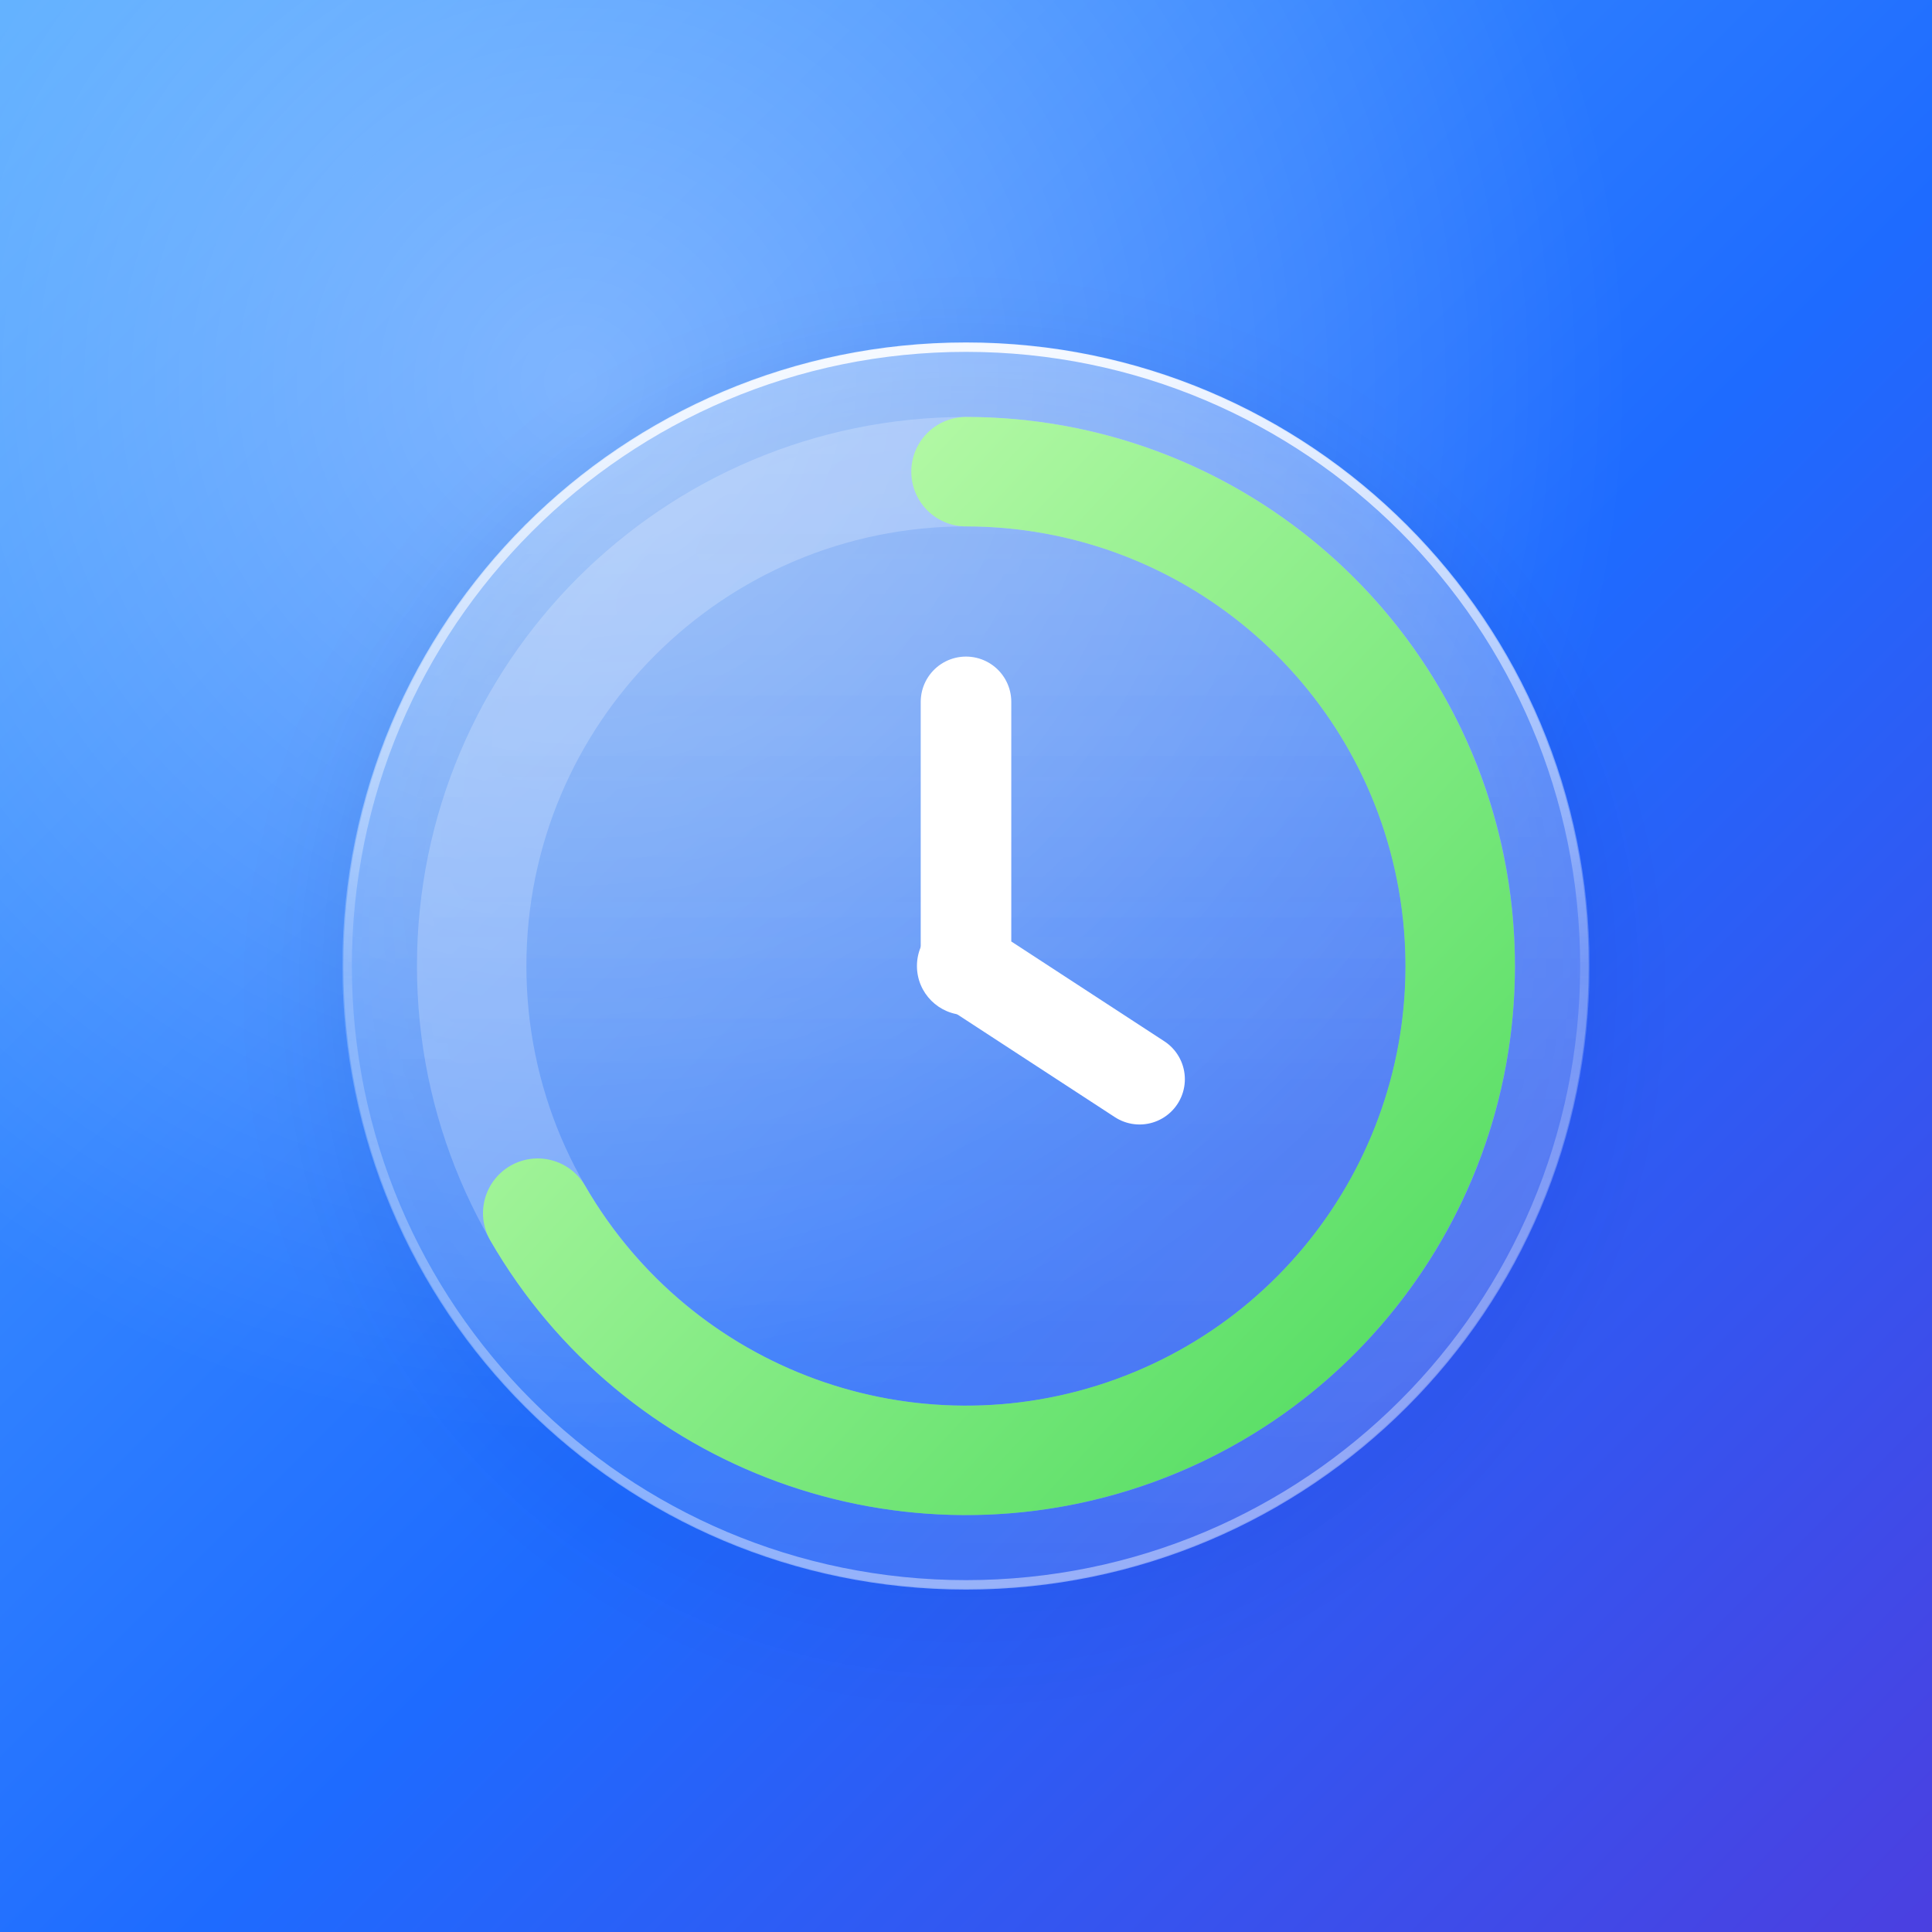
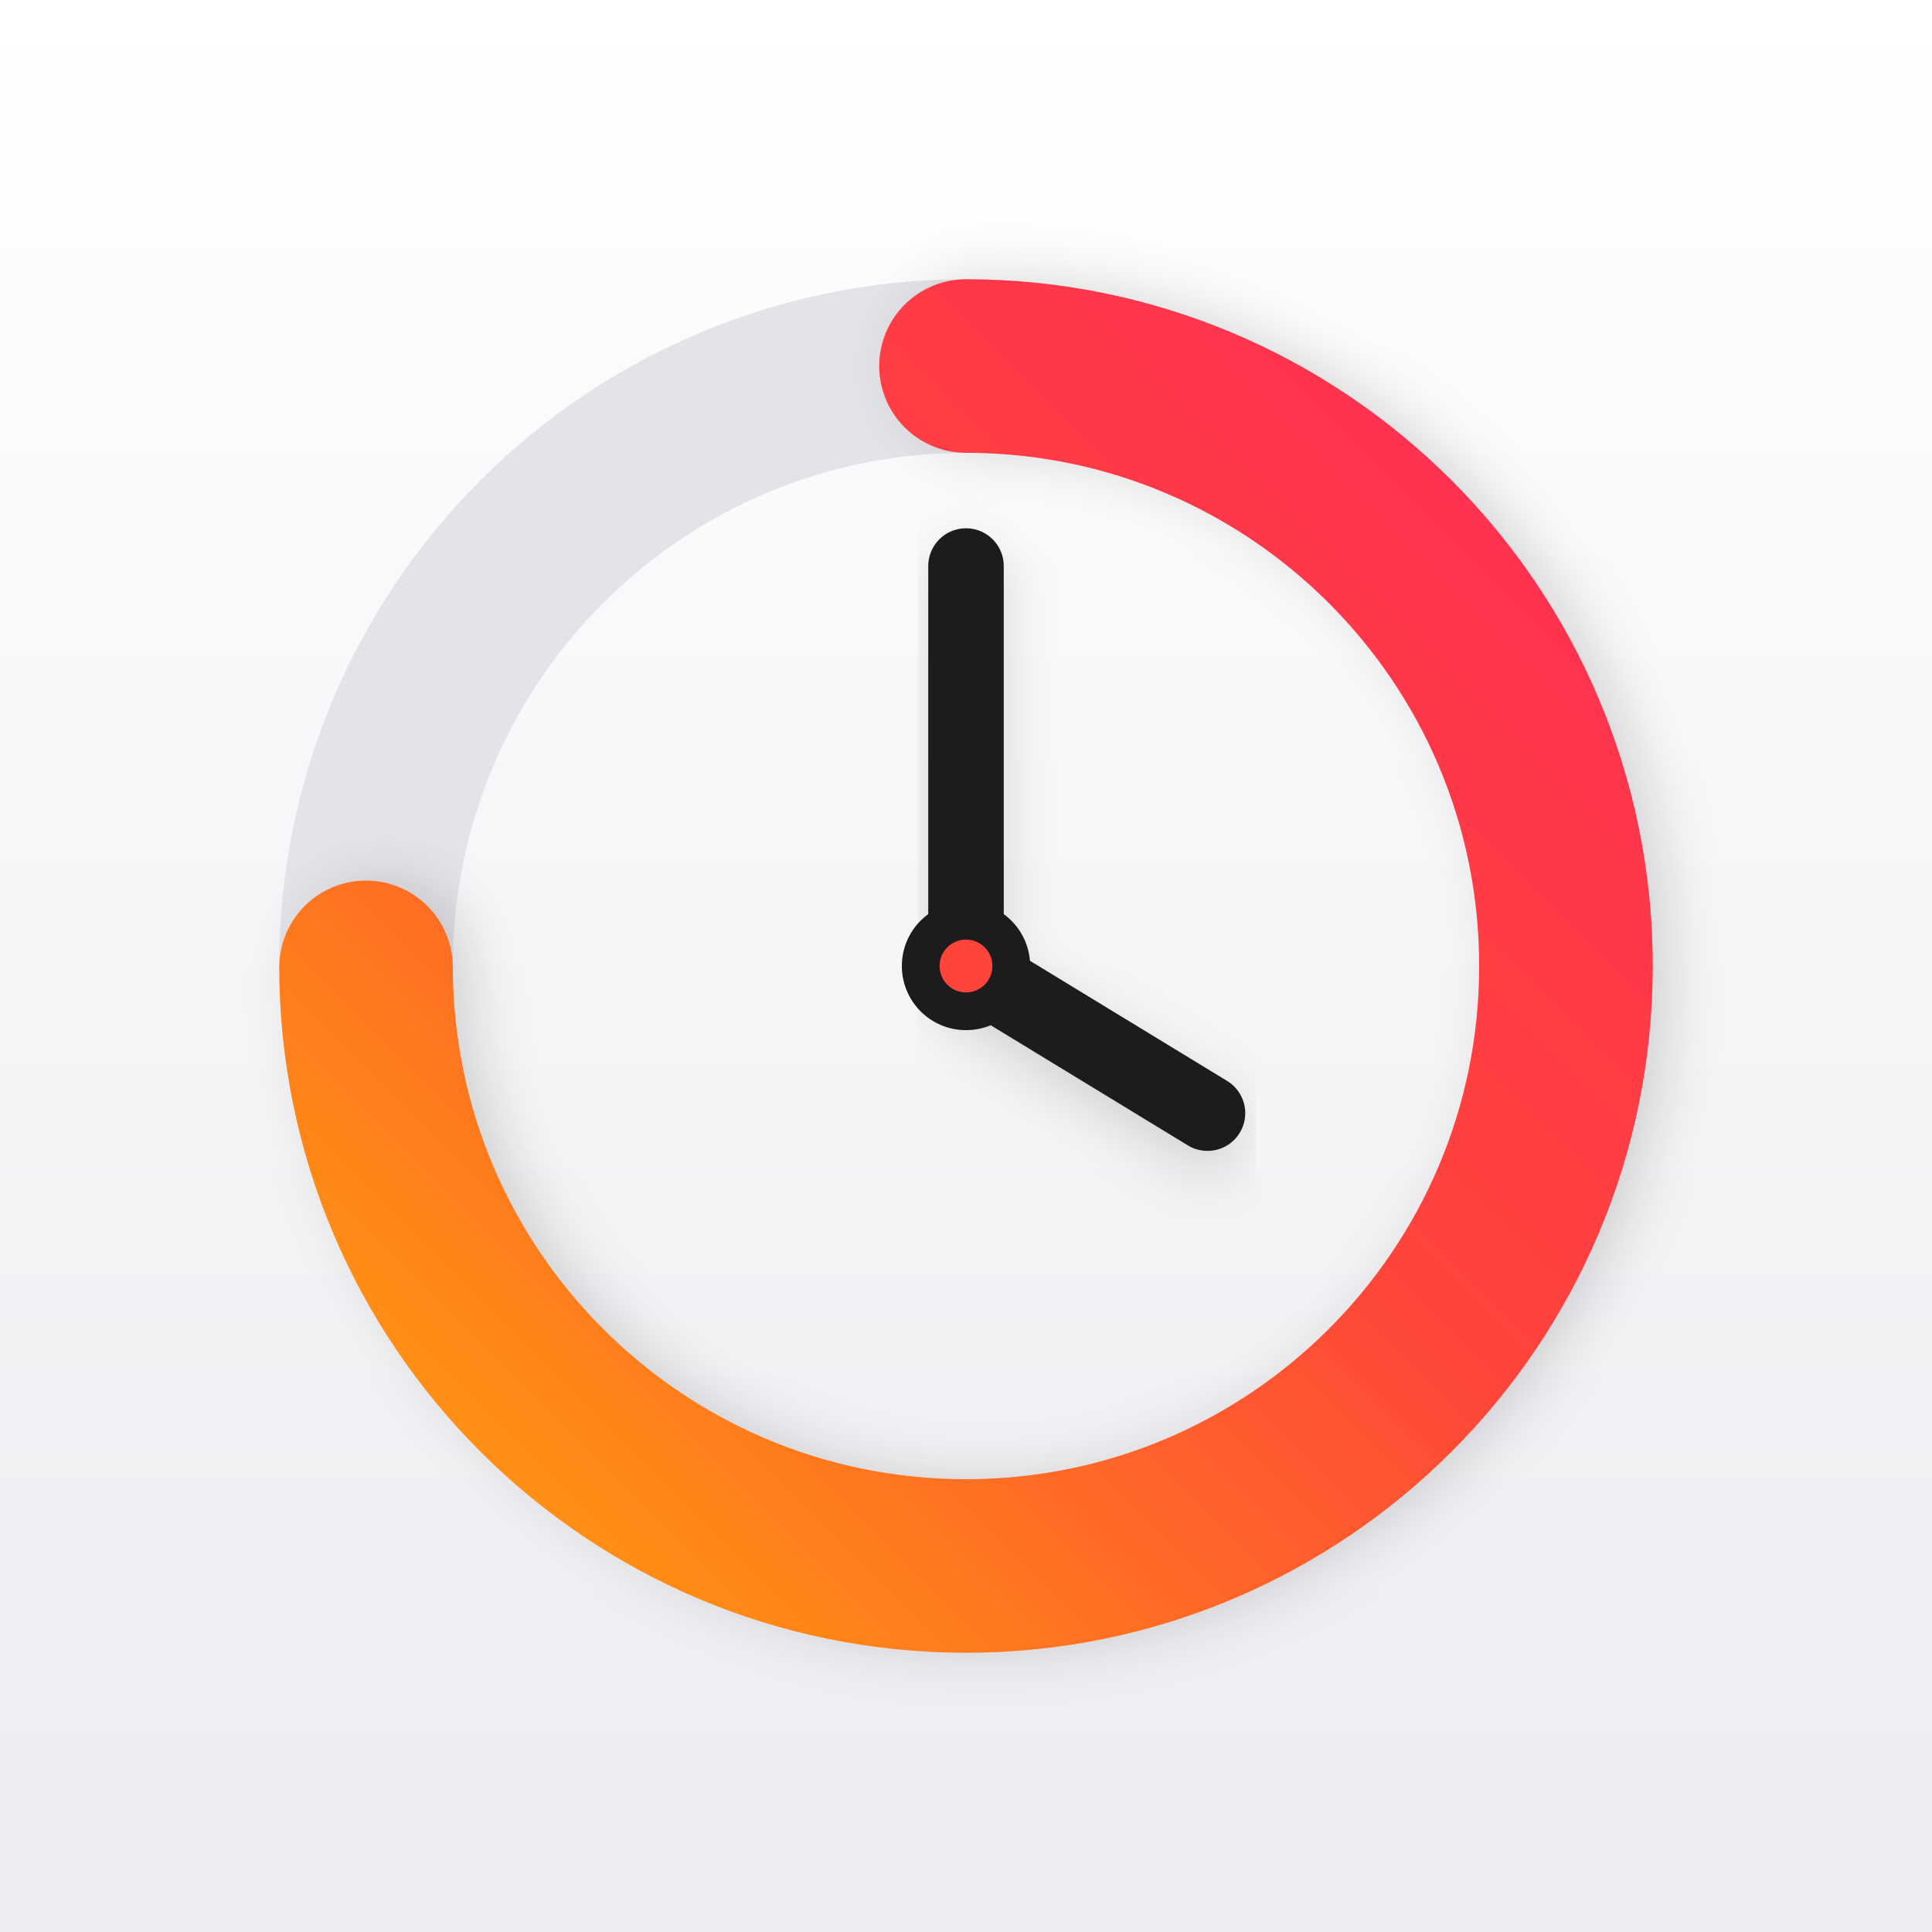
<svg xmlns="http://www.w3.org/2000/svg" viewBox="0 0 1024 1024">
  <defs>
-     <linearGradient id="bg" x1="0" y1="0" x2="1" y2="1">
-       <stop offset="0" stop-color="#4FA8FF" />
-       <stop offset="0.55" stop-color="#1E6BFF" />
-       <stop offset="1" stop-color="#4B3FE0" />
+     <linearGradient id="bg" x1="0" y1="0" x2="0" y2="1">
+       <stop offset="0" stop-color="#FFFFFF" />
+       <stop offset="1" stop-color="#ECECF1" />
    </linearGradient>
-     <radialGradient id="glow" cx="0.3" cy="0.2" r="0.9">
-       <stop offset="0" stop-color="#ffffff" stop-opacity="0.35" />
-       <stop offset="0.6" stop-color="#ffffff" stop-opacity="0" />
-     </radialGradient>
-     <linearGradient id="glass" x1="0" y1="0" x2="0" y2="1">
-       <stop offset="0" stop-color="#ffffff" stop-opacity="0.34" />
-       <stop offset="1" stop-color="#ffffff" stop-opacity="0.10" />
+     <linearGradient id="arc" x1="0" y1="0" x2="1" y2="1">
+       <stop offset="0" stop-color="#FF9F0A" />
+       <stop offset="0.55" stop-color="#FF453A" />
+       <stop offset="1" stop-color="#FF2D55" />
    </linearGradient>
-     <linearGradient id="rim" x1="0" y1="0" x2="0" y2="1">
-       <stop offset="0" stop-color="#ffffff" stop-opacity="0.9" />
-       <stop offset="0.5" stop-color="#ffffff" stop-opacity="0.15" />
-       <stop offset="1" stop-color="#ffffff" stop-opacity="0.45" />
-     </linearGradient>
-     <linearGradient id="g" x1="0" y1="0" x2="1" y2="1">
-       <stop offset="0" stop-color="#C8FFB4" />
-       <stop offset="1" stop-color="#4EDB5E" />
-     </linearGradient>
-     <filter id="sh" x="-20%" y="-20%" width="140%" height="140%">
-       <feDropShadow dx="0" dy="24" stdDeviation="28" flood-color="#0B1D6B" flood-opacity="0.35" />
+     <filter id="soft" x="-20%" y="-20%" width="140%" height="140%">
+       <feDropShadow dx="0" dy="10" stdDeviation="14" flood-color="#000000" flood-opacity="0.14" />
    </filter>
  </defs>
  <rect width="1024" height="1024" fill="url(#bg)" />
-   <rect width="1024" height="1024" fill="url(#glow)" />
-   <g filter="url(#sh)">
-     <circle cx="512" cy="512" r="330" fill="url(#glass)" />
-     <circle cx="512" cy="512" r="328" fill="none" stroke="url(#rim)" stroke-width="5" />
+   <circle cx="512" cy="512" r="318" fill="none" stroke="#E3E3E8" stroke-width="92" />
+   <circle cx="512" cy="512" r="318" fill="none" stroke="url(#arc)" stroke-width="92" stroke-linecap="round" stroke-dasharray="1498 1998" transform="rotate(-90 512 512)" filter="url(#soft)" />
+   <g stroke="#1C1C1E" stroke-linecap="round" filter="url(#soft)">
+     <line x1="512" y1="512" x2="512" y2="300" stroke-width="40" />
+     <line x1="512" y1="512" x2="640" y2="590" stroke-width="40" />
  </g>
-   <circle cx="512" cy="512" r="262" fill="none" stroke="#ffffff" stroke-opacity="0.22" stroke-width="58" />
-   <path d="M512 250 A262 262 0 1 1 285 643" fill="none" stroke="url(#g)" stroke-width="58" stroke-linecap="round" />
-   <path d="M512 372 V512 L604 572" fill="none" stroke="#ffffff" stroke-width="48" stroke-linecap="round" stroke-linejoin="round" />
-   <circle cx="512" cy="512" r="26" fill="#ffffff" />
+   <circle cx="512" cy="512" r="34" fill="#1C1C1E" />
+   <circle cx="512" cy="512" r="14" fill="#FF453A" />
</svg>
